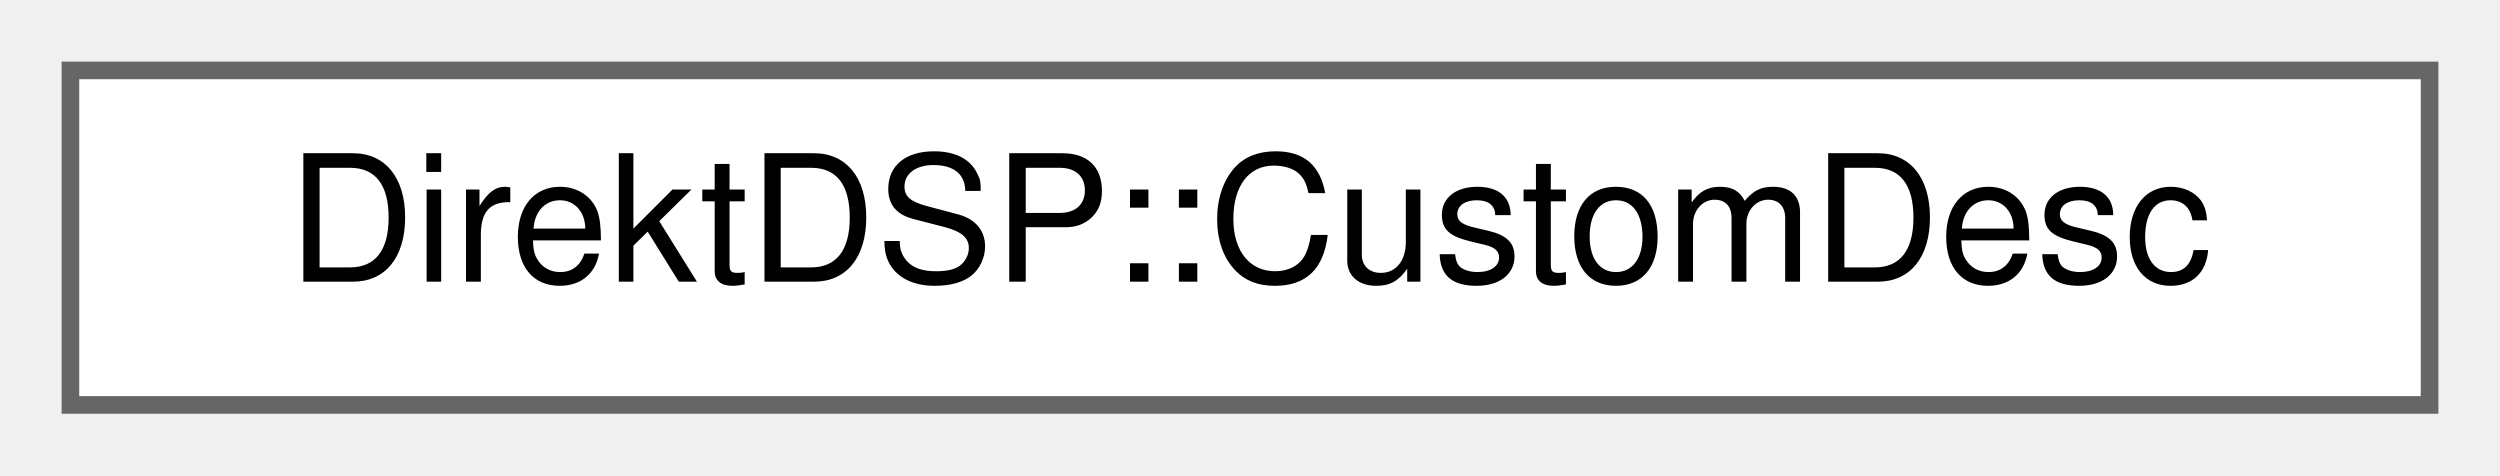
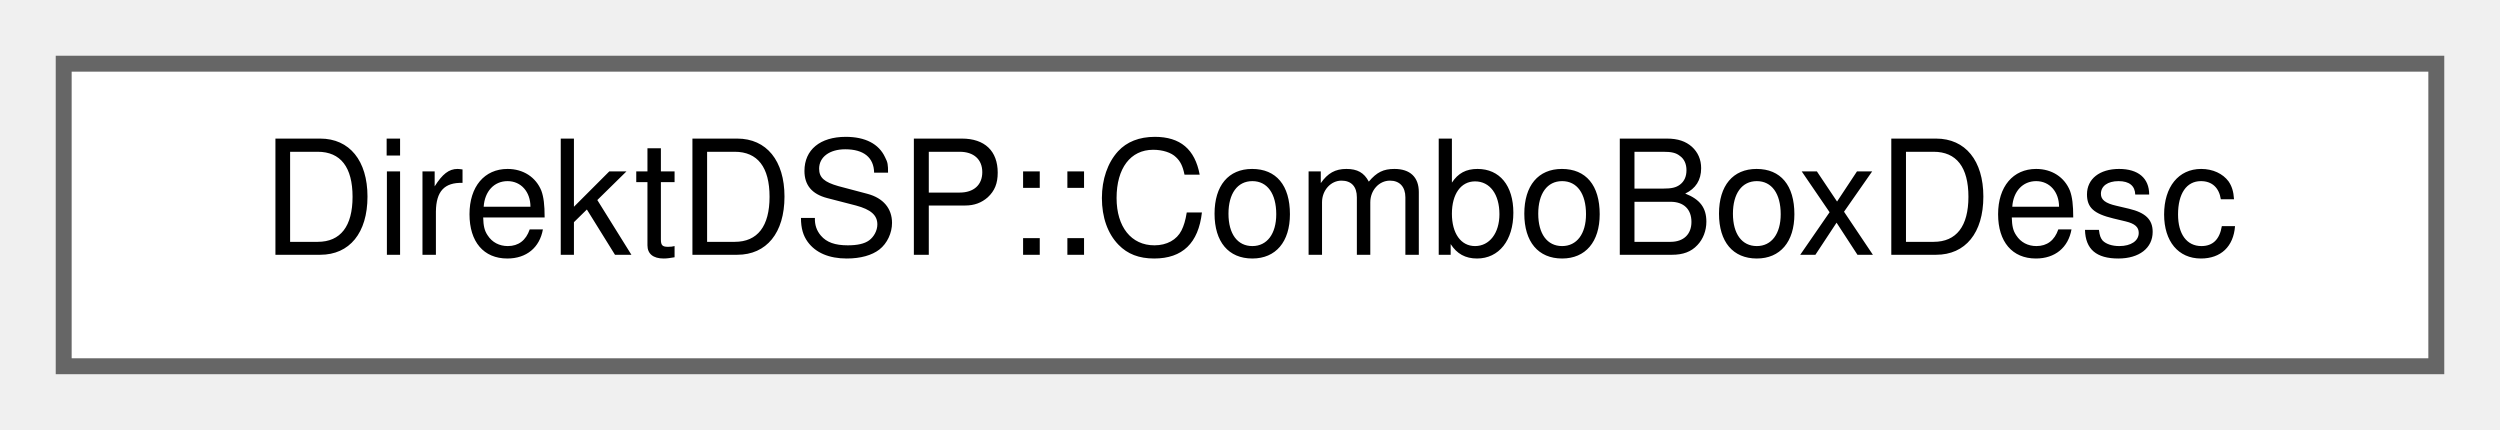
- <svg xmlns="http://www.w3.org/2000/svg" xmlns:xlink="http://www.w3.org/1999/xlink" width="142pt" height="27pt" viewBox="0.00 0.00 142.00 27.00">
+ <svg xmlns="http://www.w3.org/2000/svg" xmlns:xlink="http://www.w3.org/1999/xlink" width="157pt" height="27pt" viewBox="0.00 0.00 157.00 27.00">
  <g id="graph0" class="graph" transform="scale(1 1) rotate(0) translate(4 23)">
    <g id="Node000000" class="node">
      <g id="a_Node000000">
-         <a xlink:href="structDirektDSP_1_1CustomDesc.html" target="_top" xlink:title=" ">
-           <polygon fill="white" stroke="#666666" points="134,-19 0,-19 0,0 134,0 134,-19" />
-           <text text-anchor="middle" x="67" y="-7" font-family="Helvetica,sans-Serif" font-size="10.00">DirektDSP::CustomDesc</text>
+         <a xlink:href="structDirektDSP_1_1ComboBoxDesc.html" target="_top" xlink:title=" ">
+           <polygon fill="white" stroke="#666666" points="149,-19 0,-19 0,0 149,0 149,-19" />
+           <text text-anchor="middle" x="74.5" y="-7" font-family="Helvetica,sans-Serif" font-size="10.00">DirektDSP::ComboBoxDesc</text>
        </a>
      </g>
    </g>
  </g>
</svg>
